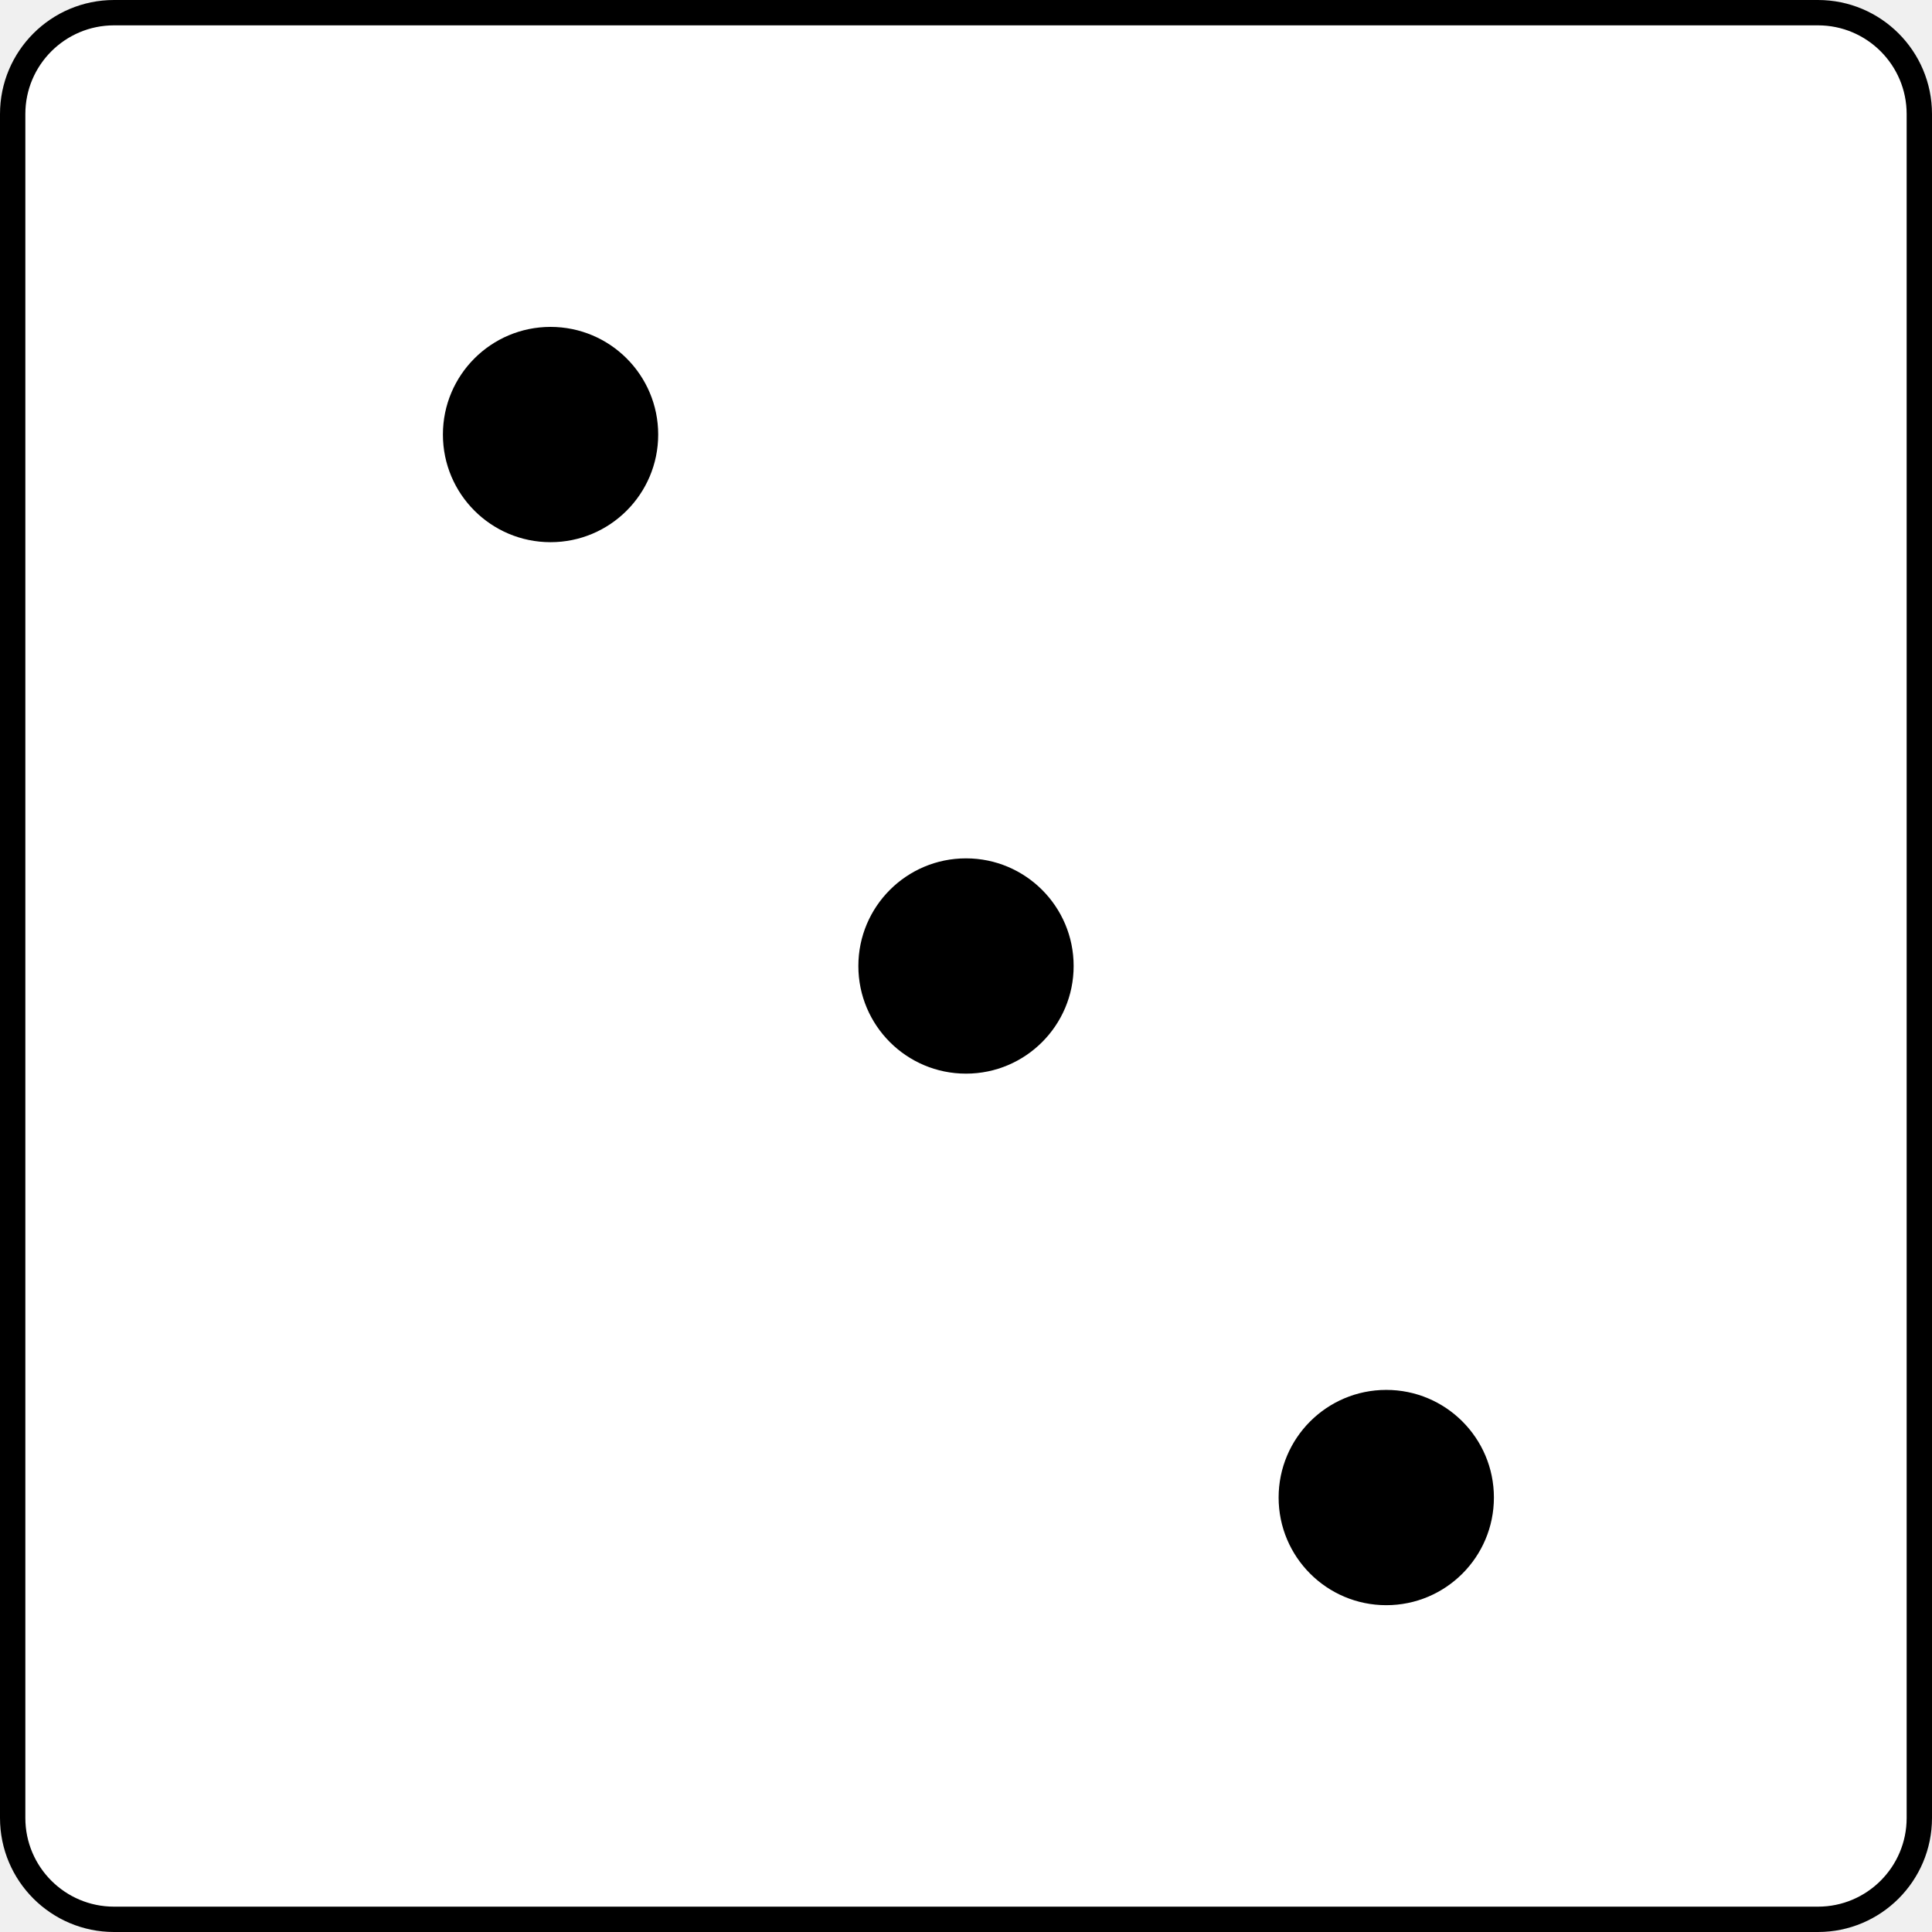
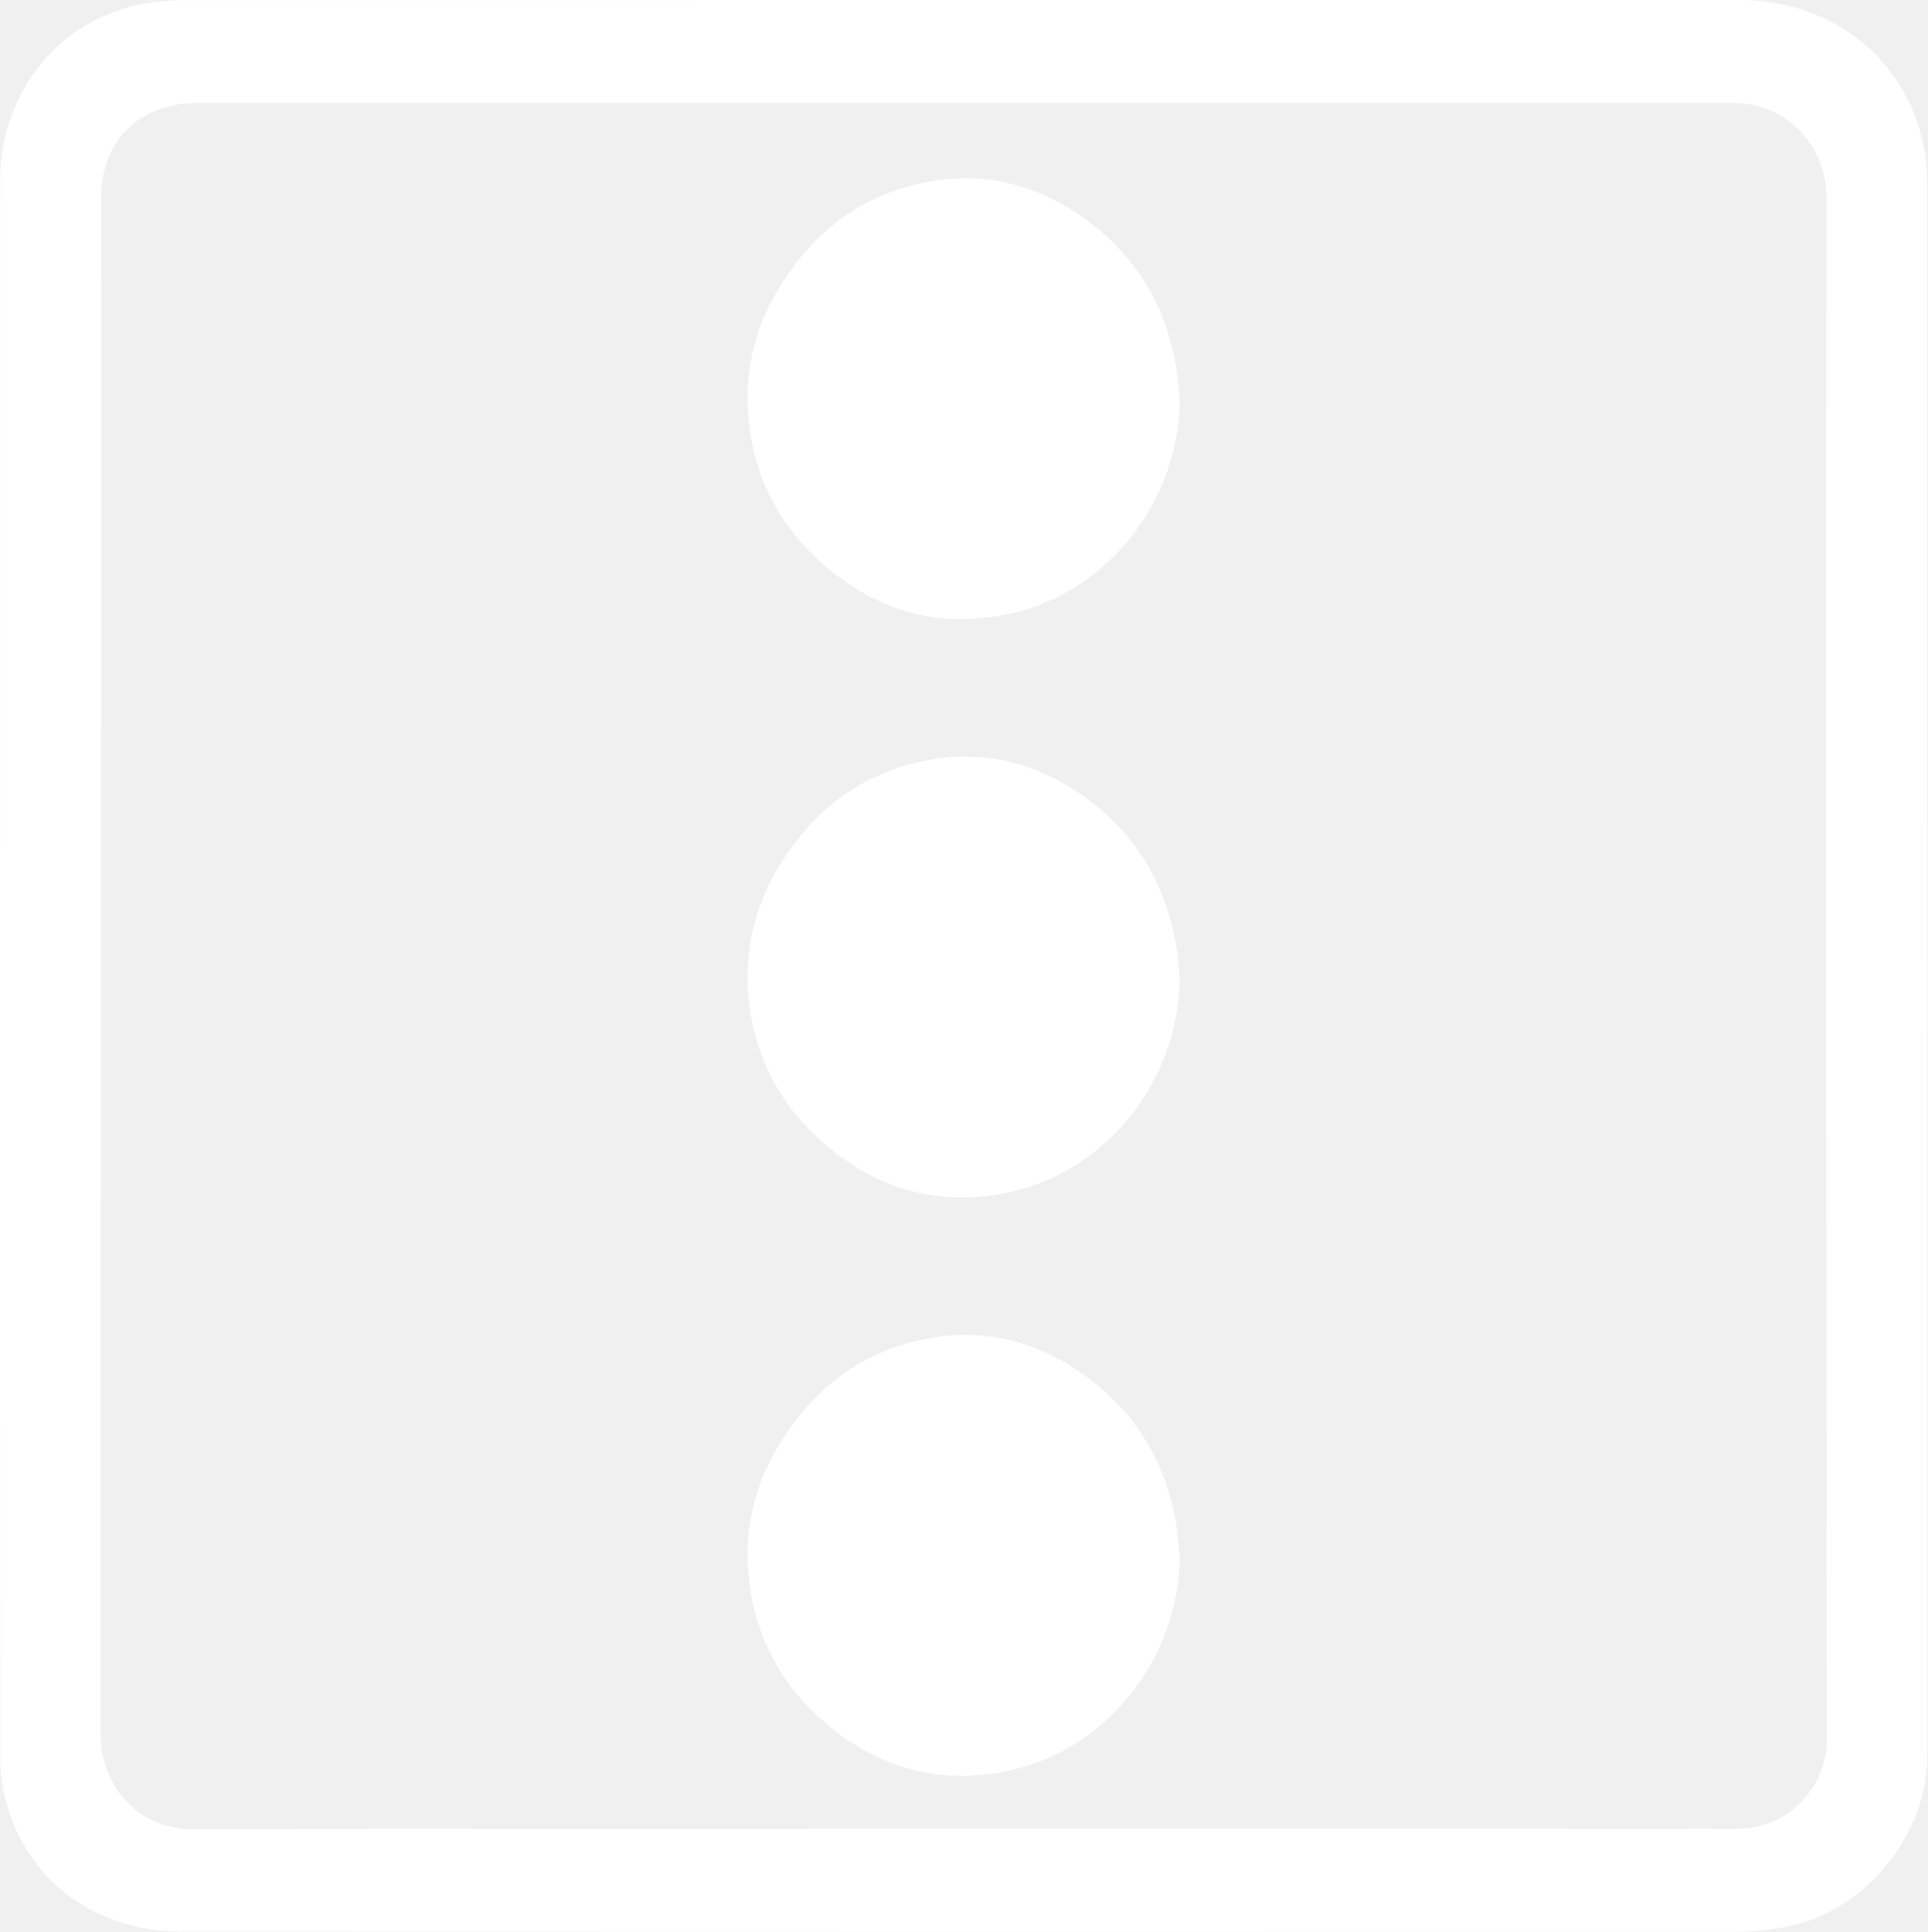
- <svg xmlns="http://www.w3.org/2000/svg" id="Layer_1" data-name="Layer 1" viewBox="0 0 228.66 228.66">
-   <defs>
-     <style>.cls-1{fill:#fff;stroke:#000;stroke-miterlimit:10;stroke-width:3px;}</style>
-   </defs>
-   <rect class="cls-1" x="1.5" y="1.5" width="225.66" height="225.66" rx="12" />
-   <circle cx="114.33" cy="114.33" r="12.74" />
-   <circle cx="65.16" cy="51.43" r="12.74" />
-   <circle cx="164.07" cy="177.24" r="12.74" />
+ <svg xmlns="http://www.w3.org/2000/svg" viewBox="0 0 839.98 841.96" fill="white">
+   <g id="Layer_2" data-name="Layer 2">
+     <g id="Layer_1-2" data-name="Layer 1">
+       <path d="M514.17,174.27c-.32,43.6-30.91,83.33-72.83,92.92-33,7.55-61.9-1.43-86.31-24.7a92.4,92.4,0,0,1-28.29-55.65c-3.69-26.87,3.84-51,20.26-72.24,14.46-18.75,33.45-30.77,56.77-35.27,24-4.62,46.17.59,66.26,14.09,23.49,15.8,37.54,38,42.45,65.85C513.35,164.22,513.62,169.27,514.17,174.27Z" />
+       <path d="M514.17,426.31c-.32,43.6-30.91,83.33-72.83,92.92-33,7.56-61.9-1.43-86.31-24.69a92.43,92.43,0,0,1-28.29-55.66c-3.69-26.87,3.84-51,20.26-72.24,14.46-18.75,33.45-30.77,56.77-35.26,24-4.63,46.17.58,66.26,14.09,23.49,15.79,37.54,38,42.45,65.85C513.35,416.26,513.62,421.31,514.17,426.31Z" />
+       <path d="M514.17,678.36c-.32,43.59-30.91,83.33-72.83,92.91-33,7.56-61.9-1.42-86.31-24.69a92.43,92.43,0,0,1-28.29-55.65c-3.69-26.87,3.84-51,20.26-72.24,14.46-18.76,33.45-30.77,56.77-35.27,24-4.62,46.17.59,66.26,14.09,23.49,15.79,37.54,38,42.45,65.85C513.35,668.31,513.62,673.36,514.17,678.36Z" />
+       <path d="M0,421.73q0-172,.08-344C.19,42,24.68,6,68.24.79A103.4,103.4,0,0,1,80.67.05Q419.37,0,758.08,0c38.22,0,69.58,23,79.15,58.54a74.7,74.7,0,0,1,2.64,19.15q.2,343.7.11,687.41c0,34.92-27.42,68.24-61.82,74.66a120.4,120.4,0,0,1-21.75,2.09Q417.7,842,79,841.76c-35.54,0-66.36-20.3-76.31-56.39A67.94,67.94,0,0,1,.14,767.68Q-.09,594.7,0,421.73ZM418.94,797H660.41c32.33,0,64.66.15,97-.07A38.78,38.78,0,0,0,796.16,758q-.46-336-.19-671.92c0-23.36-17.74-41.22-40.93-41.22H86.13C60.53,44.89,44,61.4,44,86.94q0,334.47-.15,668.92c0,20.64,14.41,41.49,41.15,41.38C196.3,796.77,307.62,797,418.94,797Z" />
+     </g>
+   </g>
</svg>
